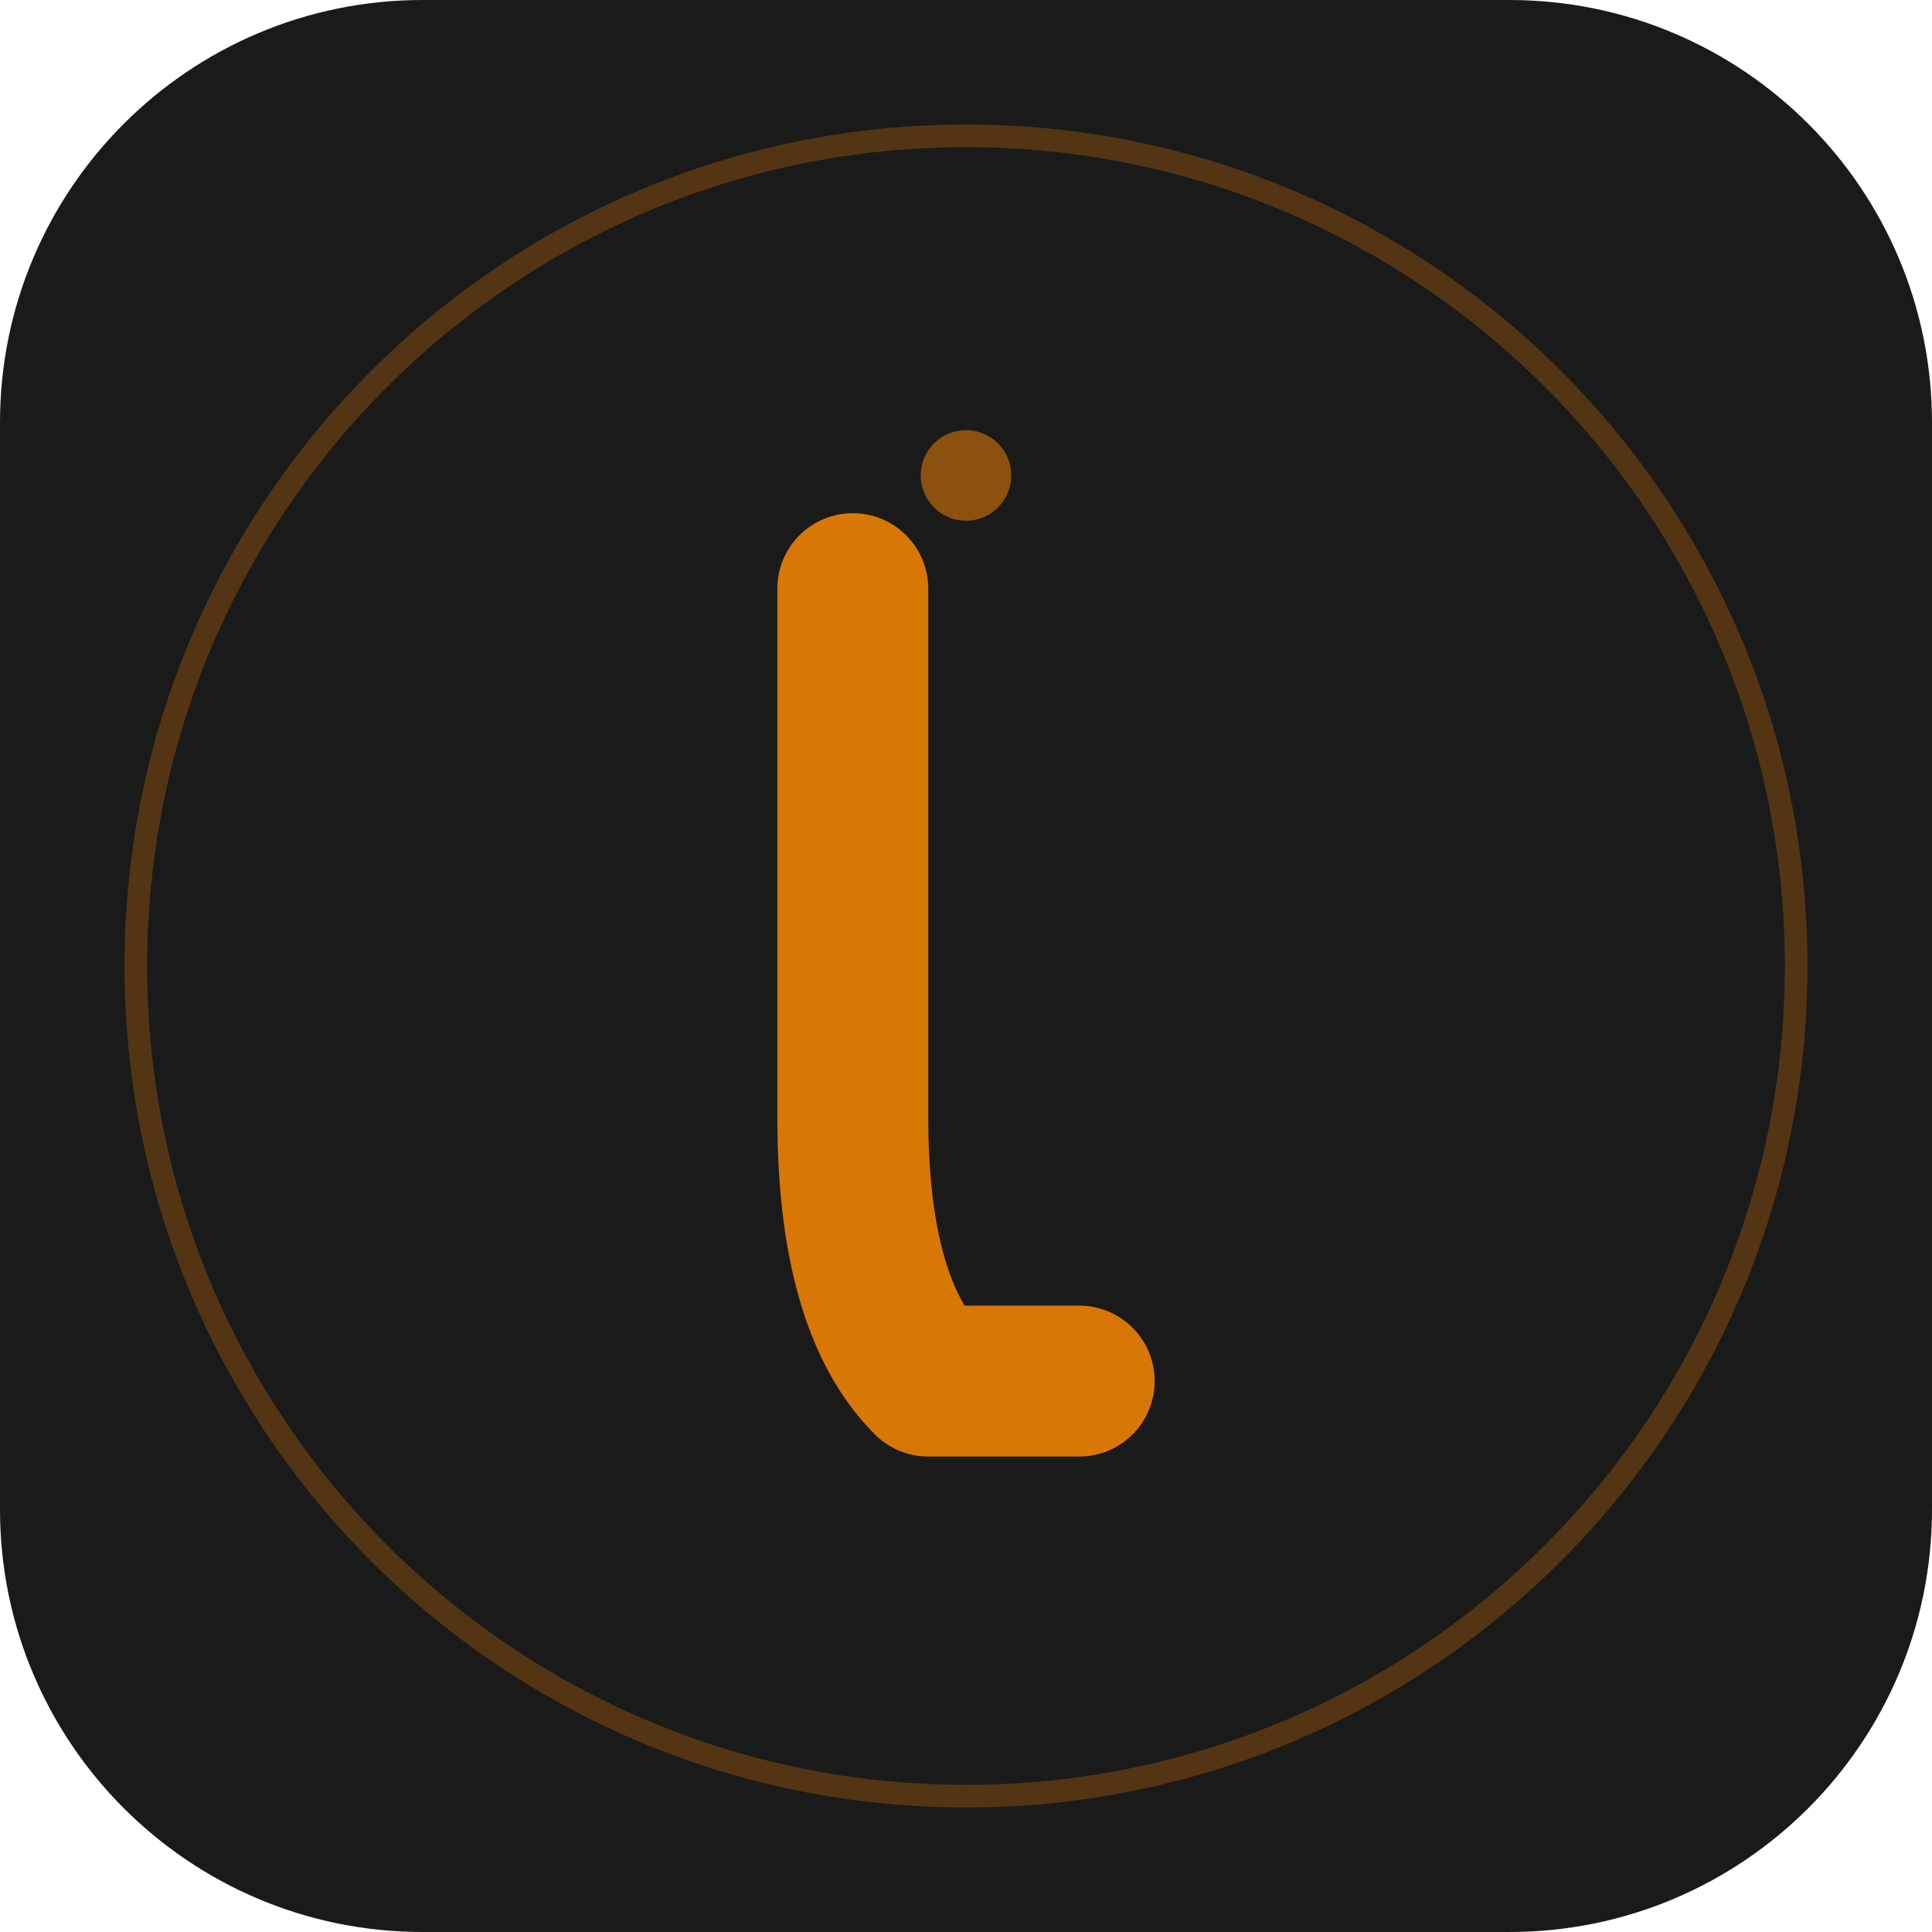
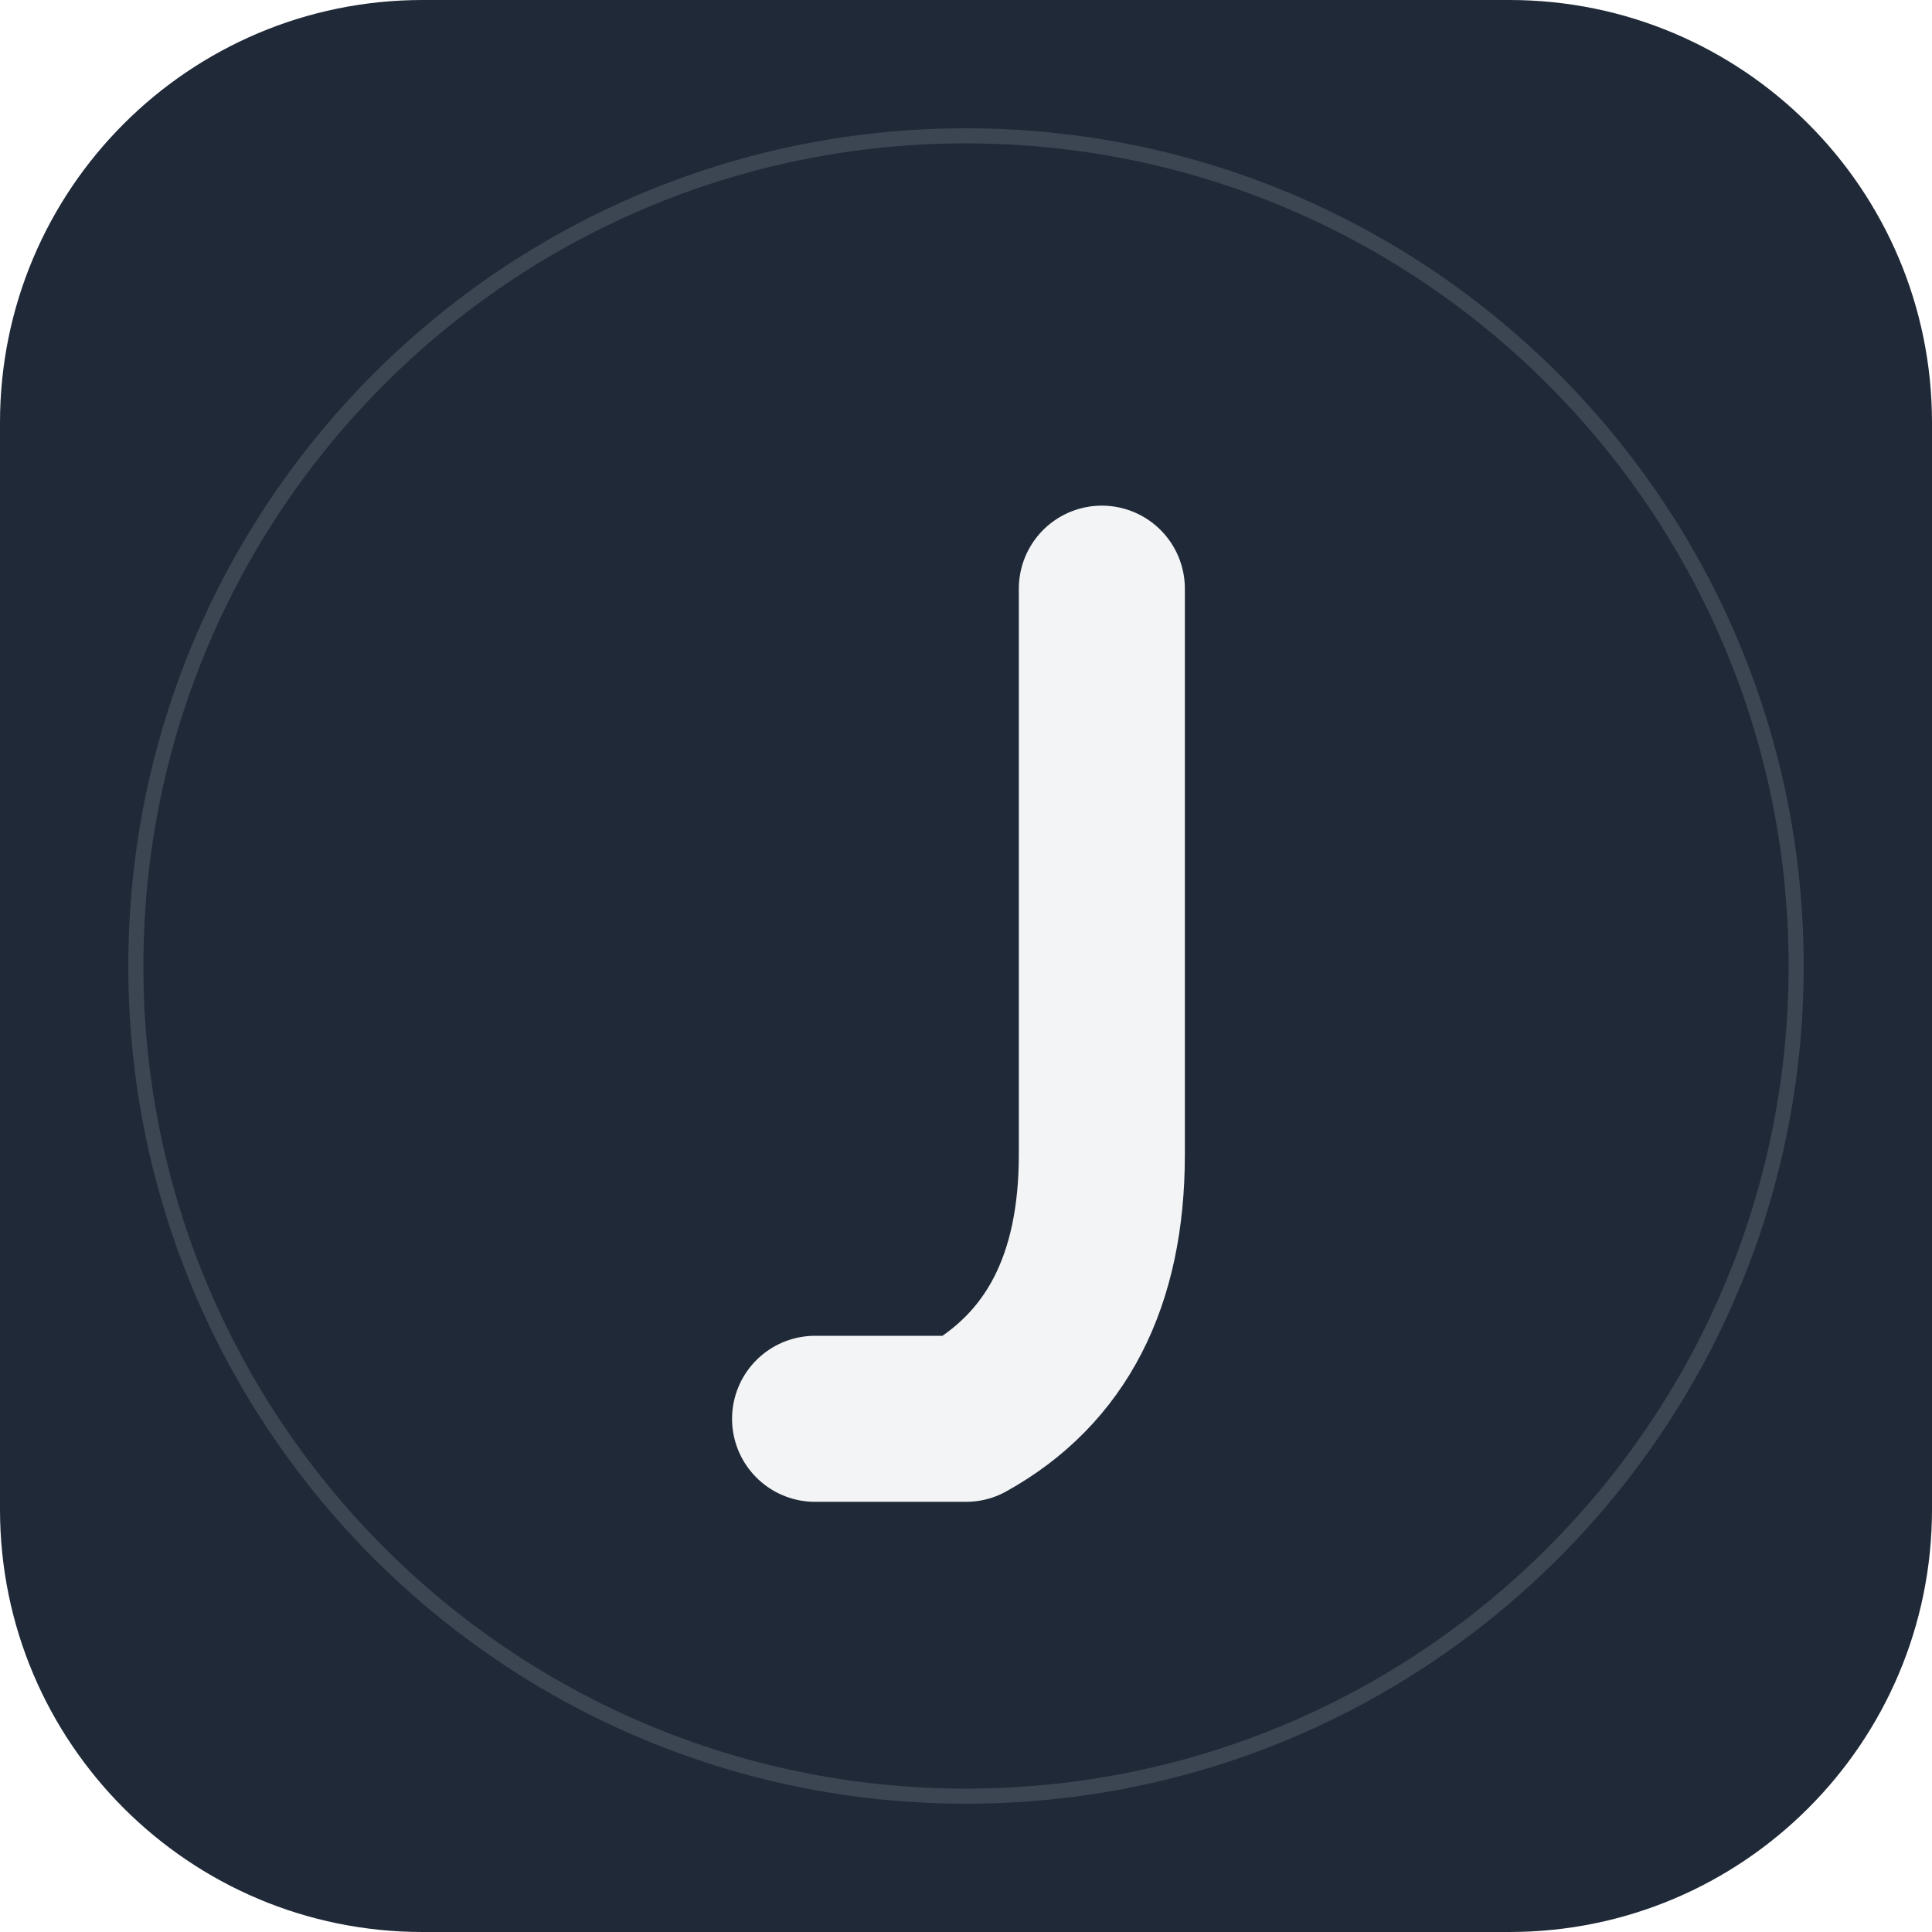
<svg xmlns="http://www.w3.org/2000/svg" viewBox="0 0 256 256">
-   <rect width="256" height="256" fill="#1a1a1a" rx="56" />
-   <circle cx="128" cy="128" r="110" fill="none" stroke="#d97706" stroke-width="3" opacity="0.3" />
+   <rect width="256" height="256" fill="#1f2937" rx="56" />
+   <circle cx="128" cy="128" r="110" fill="none" stroke="#e5e7eb" stroke-width="2" opacity="0.15" />
  <g transform="translate(128, 128)">
-     <path d="M -15 -50 L -15 20 Q -15 45 -5 55 L 15 55" stroke="#d97706" stroke-width="20" stroke-linecap="round" stroke-linejoin="round" fill="none" />
-     <circle cx="0" cy="-65" r="6" fill="#d97706" opacity="0.6" />
+     <path d="M 18 -50 L 18 25 Q 18 50 0 60 L -20 60" stroke="#f3f4f6" stroke-width="22" stroke-linecap="round" stroke-linejoin="round" fill="none" />
  </g>
</svg>
